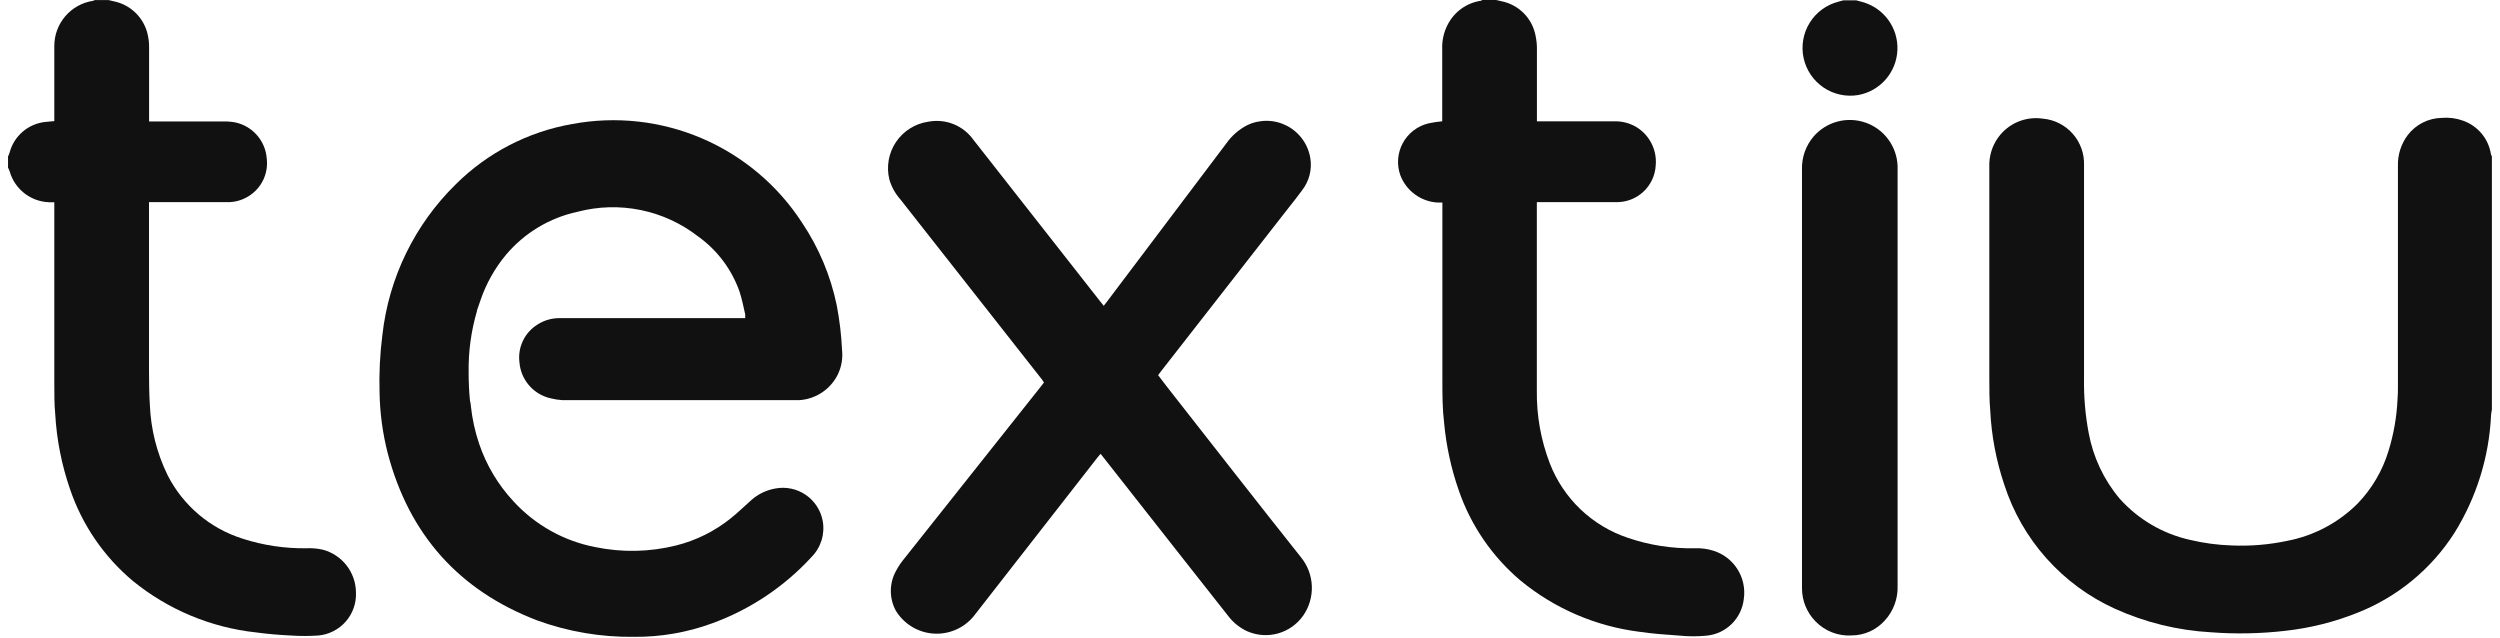
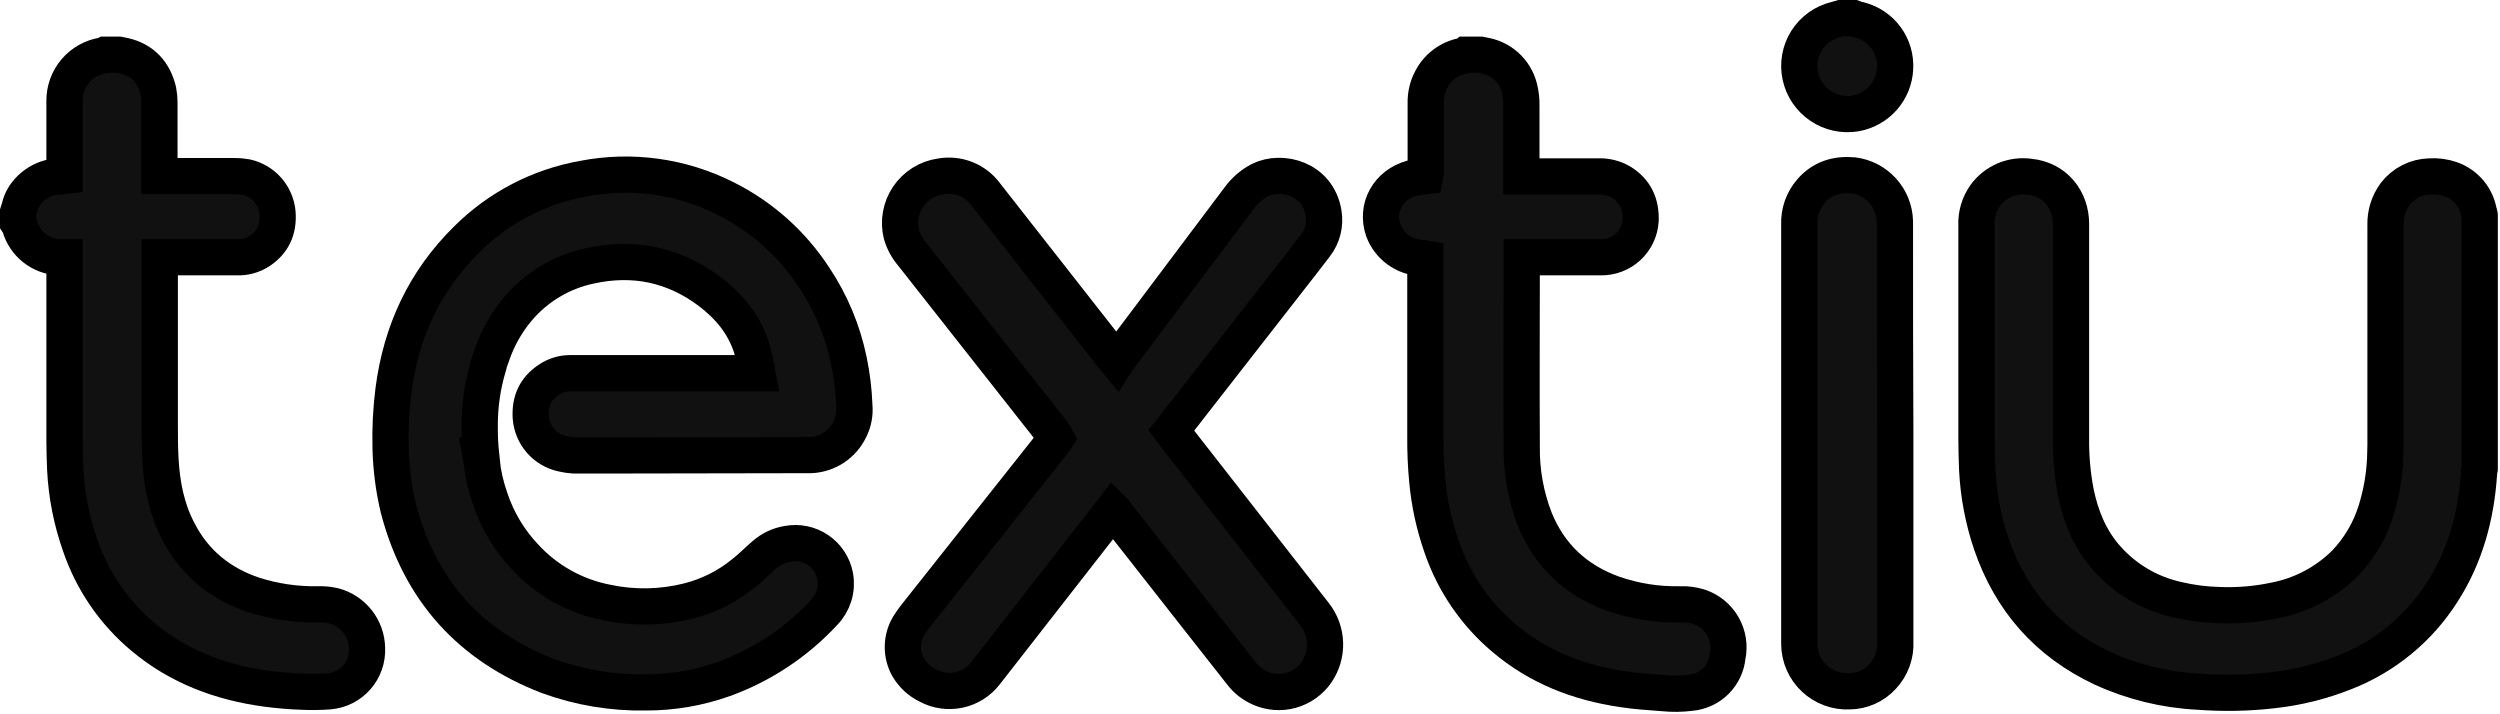
- <svg xmlns="http://www.w3.org/2000/svg" width="120" height="auto" viewBox="0 0 302 77" fill="none">
-   <path d="M300.91 18.65C300.77 17.73 300.383 16.865 299.789 16.148C299.196 15.431 298.418 14.889 297.54 14.58C296.722 14.282 295.848 14.166 294.98 14.24C294.182 14.252 293.396 14.444 292.683 14.803C291.969 15.161 291.346 15.676 290.86 16.31C290.05 17.385 289.63 18.704 289.67 20.05C289.67 28.91 289.67 37.767 289.67 46.62C289.67 47.16 289.67 47.69 289.62 48.23C289.526 50.352 289.16 52.452 288.53 54.48C287.808 56.858 286.533 59.03 284.81 60.82C282.495 63.139 279.537 64.71 276.32 65.33C274.103 65.801 271.835 65.989 269.57 65.89C267.885 65.835 266.21 65.61 264.57 65.22C261.272 64.49 258.288 62.741 256.04 60.22C254.132 57.944 252.846 55.212 252.31 52.29C251.904 50.131 251.716 47.937 251.75 45.74V30.84C251.75 27.23 251.75 23.61 251.75 19.99C251.806 18.584 251.318 17.211 250.386 16.156C249.455 15.102 248.152 14.447 246.75 14.33C245.732 14.182 244.693 14.317 243.746 14.719C242.799 15.121 241.981 15.775 241.38 16.61C240.636 17.644 240.26 18.897 240.31 20.17C240.31 28.697 240.31 37.227 240.31 45.76C240.31 47.04 240.31 48.32 240.42 49.59C240.57 52.633 241.139 55.642 242.11 58.53C243.169 61.823 244.904 64.859 247.205 67.442C249.506 70.025 252.321 72.099 255.47 73.53C259.133 75.191 263.074 76.158 267.09 76.38C270.089 76.607 273.103 76.547 276.09 76.2C279.083 75.868 282.016 75.132 284.81 74.01C289.611 72.109 293.693 68.747 296.48 64.4C299.157 60.109 300.686 55.202 300.92 50.15C300.92 49.93 300.98 49.72 301.02 49.5V18.89C300.973 18.815 300.936 18.735 300.91 18.65Z" fill="#111111" />
-   <path d="M206.99 66.53C206.263 66.3 205.502 66.199 204.74 66.23C202.001 66.286 199.273 65.863 196.68 64.98C194.536 64.271 192.577 63.097 190.941 61.541C189.305 59.984 188.035 58.086 187.22 55.98C186.142 53.18 185.61 50.2 185.65 47.2C185.65 39.81 185.65 32.43 185.65 25.04V24.42H186.33C189.33 24.42 192.25 24.42 195.21 24.42C196.427 24.448 197.607 24.003 198.502 23.179C199.397 22.354 199.938 21.215 200.01 20C200.097 19.071 199.917 18.137 199.492 17.306C199.067 16.475 198.414 15.783 197.61 15.31C196.778 14.835 195.827 14.61 194.87 14.66H185.66V13.97C185.66 11.32 185.66 8.68 185.66 6.03C185.672 5.459 185.618 4.889 185.5 4.33C185.31 3.301 184.816 2.353 184.082 1.608C183.347 0.862 182.406 0.355 181.38 0.15C181.17 0.09 180.95 0.05 180.74 0H179.07C179.019 0.04 178.961 0.07 178.9 0.09C178.055 0.214 177.252 0.537 176.556 1.033C175.861 1.528 175.293 2.182 174.9 2.94C174.412 3.862 174.177 4.897 174.22 5.94C174.22 8.67 174.22 11.4 174.22 14.13C174.22 14.32 174.22 14.5 174.22 14.65C173.666 14.703 173.115 14.786 172.57 14.9C171.915 15.055 171.299 15.346 170.764 15.755C170.229 16.164 169.786 16.681 169.464 17.273C169.142 17.865 168.949 18.518 168.896 19.189C168.844 19.861 168.934 20.536 169.16 21.17C169.513 22.096 170.127 22.901 170.927 23.486C171.728 24.072 172.68 24.414 173.67 24.47H174.24V25.15C174.24 32.07 174.24 38.99 174.24 45.91C174.24 47.64 174.24 49.36 174.45 51.09C174.707 53.879 175.305 56.626 176.23 59.27C177.687 63.478 180.246 67.218 183.64 70.1C187.734 73.483 192.702 75.636 197.97 76.31C199.59 76.55 201.23 76.67 202.87 76.78C203.987 76.895 205.113 76.895 206.23 76.78C207.358 76.656 208.41 76.151 209.213 75.35C210.016 74.548 210.523 73.498 210.65 72.37C210.834 71.12 210.567 69.846 209.896 68.775C209.225 67.705 208.195 66.909 206.99 66.53V66.53Z" fill="#111111" />
-   <path d="M38.99 66.4C38.334 66.254 37.661 66.197 36.99 66.23C34.391 66.264 31.804 65.876 29.33 65.08C27.382 64.471 25.575 63.479 24.016 62.161C22.457 60.844 21.176 59.229 20.25 57.41C18.946 54.744 18.214 51.835 18.1 48.87C18.01 47.48 18.01 46.07 18 44.67C18 38.15 18 31.63 18 25.11C18 24.89 18 24.67 18 24.42H27.33C28.29 24.458 29.238 24.203 30.05 23.69C30.811 23.215 31.419 22.533 31.804 21.723C32.189 20.913 32.333 20.009 32.22 19.12C32.139 18.095 31.732 17.123 31.059 16.346C30.386 15.569 29.483 15.027 28.48 14.8C28.006 14.707 27.523 14.664 27.04 14.67C24.25 14.67 21.46 14.67 18.67 14.67H18.01V14.05C18.01 11.3 18.01 8.55 18.01 5.8C18.02 5.334 17.98 4.868 17.89 4.41C17.707 3.369 17.215 2.407 16.479 1.65C15.742 0.892 14.795 0.373 13.76 0.16L13.12 0.01H11.46C11.387 0.049 11.31 0.079 11.23 0.1C9.927 0.301 8.74 0.962 7.883 1.964C7.026 2.966 6.557 4.242 6.56 5.56C6.56 8.4 6.56 11.23 6.56 14.06V14.63L5.48 14.73C4.469 14.835 3.514 15.245 2.743 15.906C1.971 16.567 1.419 17.447 1.16 18.43C1.111 18.592 1.048 18.75 0.97 18.9V20.25C1.051 20.397 1.118 20.551 1.17 20.71C1.466 21.749 2.083 22.668 2.932 23.336C3.782 24.004 4.82 24.387 5.9 24.43H6.56V25.1C6.56 32.227 6.56 39.357 6.56 46.49C6.56 47.66 6.56 48.84 6.67 50.01C6.844 53.105 7.447 56.161 8.46 59.09C9.926 63.407 12.548 67.239 16.04 70.17C20.305 73.648 25.488 75.813 30.96 76.4C32.34 76.59 33.74 76.7 35.14 76.77C36.242 76.845 37.348 76.845 38.45 76.77C39.732 76.655 40.92 76.051 41.768 75.082C42.615 74.114 43.057 72.856 43 71.57C42.991 70.388 42.594 69.241 41.869 68.307C41.145 67.373 40.133 66.703 38.99 66.4V66.4Z" fill="#111111" />
-   <path d="M224.48 11.48C225.766 11.245 226.934 10.58 227.793 9.595C228.651 8.609 229.15 7.361 229.207 6.055C229.264 4.749 228.876 3.463 228.106 2.406C227.336 1.35 226.231 0.586 224.97 0.24L224.23 0.04H222.67L222.09 0.2C220.647 0.568 219.401 1.48 218.615 2.745C217.828 4.01 217.562 5.53 217.87 6.987C218.179 8.445 219.04 9.726 220.271 10.563C221.503 11.401 223.011 11.729 224.48 11.48V11.48Z" fill="#111111" />
-   <path d="M141.9 47.91C141.22 47.05 140.56 46.19 139.9 45.32C140.02 45.17 140.11 45.03 140.22 44.89L155.67 25.09C156.22 24.4 156.77 23.71 157.29 22.99C157.714 22.448 158.021 21.825 158.194 21.159C158.366 20.493 158.398 19.799 158.29 19.12C158.159 18.295 157.836 17.512 157.349 16.833C156.862 16.154 156.223 15.598 155.483 15.21C154.743 14.821 153.923 14.611 153.087 14.595C152.252 14.58 151.424 14.759 150.67 15.12C149.666 15.636 148.801 16.387 148.15 17.31L133.69 36.48C133.58 36.62 133.46 36.76 133.33 36.94L132.77 36.24C127.71 29.787 122.65 23.337 117.59 16.89C116.988 16.043 116.155 15.386 115.191 14.998C114.227 14.609 113.171 14.506 112.15 14.7C111.363 14.812 110.608 15.088 109.934 15.511C109.26 15.933 108.682 16.492 108.238 17.152C107.794 17.812 107.494 18.558 107.356 19.341C107.219 20.125 107.247 20.928 107.44 21.7C107.698 22.581 108.149 23.394 108.76 24.08C114.48 31.34 120.19 38.603 125.89 45.87C125.972 45.974 126.046 46.084 126.11 46.2L125.84 46.56L109.17 67.56C108.831 67.974 108.533 68.419 108.28 68.89C107.854 69.629 107.624 70.463 107.612 71.316C107.6 72.168 107.806 73.01 108.21 73.76C108.685 74.546 109.341 75.208 110.123 75.69C110.906 76.172 111.791 76.461 112.707 76.532C113.623 76.604 114.543 76.456 115.391 76.1C116.238 75.745 116.989 75.193 117.58 74.49L132.58 55.26L132.95 54.82L133.22 55.16L142.78 67.32C144.653 69.7 146.527 72.077 148.4 74.45C148.993 75.224 149.765 75.842 150.65 76.25C151.824 76.769 153.142 76.865 154.379 76.52C155.615 76.175 156.694 75.412 157.43 74.36C158.149 73.323 158.514 72.081 158.471 70.82C158.428 69.559 157.978 68.345 157.19 67.36C152.06 60.91 146.99 54.4 141.9 47.91Z" fill="#111111" />
-   <path d="M229.23 20.68C229.23 20.47 229.23 20.26 229.23 20.06C229.188 18.901 228.798 17.781 228.111 16.847C227.424 15.912 226.472 15.206 225.378 14.82C224.284 14.434 223.1 14.386 221.978 14.682C220.857 14.978 219.851 15.604 219.09 16.48C218.137 17.59 217.634 19.017 217.68 20.48C217.68 37.26 217.68 54.037 217.68 70.81V71.07C217.68 72.567 218.269 74.004 219.32 75.07C219.882 75.649 220.563 76.1 221.315 76.392C222.068 76.684 222.874 76.809 223.68 76.76C224.435 76.756 225.182 76.594 225.871 76.284C226.56 75.974 227.176 75.523 227.68 74.96C228.723 73.827 229.279 72.329 229.23 70.79C229.23 62.417 229.23 54.047 229.23 45.68V20.68Z" fill="#111111" />
-   <path d="M101.72 42.3C101.637 40.484 101.423 38.676 101.08 36.89C100.343 33.315 98.916 29.919 96.88 26.89C93.952 22.381 89.753 18.843 84.813 16.723C79.873 14.603 74.415 13.996 69.13 14.98C63.805 15.907 58.893 18.449 55.06 22.26C50.092 27.13 46.959 33.566 46.19 40.48C45.897 42.778 45.783 45.095 45.85 47.41C45.892 49.904 46.227 52.385 46.85 54.8C49.43 64.57 55.44 71.32 64.85 74.93C68.615 76.308 72.601 76.986 76.61 76.93C79.819 76.956 83.007 76.404 86.02 75.3C90.603 73.634 94.719 70.89 98.02 67.3C98.585 66.733 99.005 66.037 99.242 65.273C99.478 64.508 99.526 63.697 99.38 62.91C99.14 61.636 98.403 60.509 97.333 59.778C96.262 59.046 94.944 58.77 93.67 59.01C92.624 59.19 91.646 59.65 90.84 60.34C89.98 61.09 89.17 61.9 88.28 62.61C86.345 64.165 84.097 65.284 81.69 65.89C78.486 66.69 75.144 66.758 71.91 66.09C68.108 65.357 64.643 63.418 62.03 60.56C60.168 58.565 58.753 56.195 57.88 53.61C57.379 52.128 57.044 50.596 56.88 49.04C56.88 48.82 56.81 48.6 56.77 48.37C56.66 47.25 56.61 46.11 56.61 44.95C56.576 42.464 56.913 39.987 57.61 37.6C57.613 37.577 57.613 37.553 57.61 37.53L57.67 37.35C57.79 36.98 57.91 36.62 58.05 36.25C58.733 34.25 59.777 32.393 61.13 30.77C63.359 28.13 66.402 26.305 69.78 25.58C72.271 24.928 74.879 24.857 77.402 25.374C79.925 25.89 82.296 26.981 84.33 28.56C86.639 30.212 88.384 32.533 89.33 35.21C89.63 36.1 89.8 37.04 90.02 37.97C90.032 38.123 90.032 38.277 90.02 38.43H67.65C66.683 38.414 65.733 38.685 64.92 39.21C64.159 39.685 63.55 40.367 63.166 41.177C62.781 41.987 62.637 42.891 62.75 43.78C62.832 44.806 63.239 45.778 63.912 46.557C64.584 47.335 65.487 47.88 66.49 48.11C66.965 48.231 67.451 48.308 67.94 48.34H71.65C82.59 48.34 84.93 48.34 95.89 48.34H96.51C97.511 48.286 98.478 47.963 99.311 47.405C100.143 46.847 100.81 46.075 101.24 45.17C101.658 44.275 101.824 43.282 101.72 42.3V42.3Z" fill="#111111" />
+ <svg xmlns="http://www.w3.org/2000/svg" width="690" height="197" viewBox="0 0 690 197" fill="none">
+   <path d="M684.2 58.8C683.882 56.697 682.998 54.72 681.641 53.081C680.284 51.443 678.507 50.205 676.5 49.5C674.609 48.83 672.601 48.558 670.6 48.7C668.758 48.74 666.949 49.191 665.305 50.022C663.661 50.853 662.224 52.041 661.1 53.5C659.261 55.983 658.31 59.012 658.4 62.1V123C658.4 124.2 658.3 125.5 658.3 126.7C658.069 131.52 657.229 136.291 655.8 140.9C654.129 146.327 651.219 151.291 647.3 155.4C642.006 160.692 635.249 164.279 627.9 165.7C622.808 166.781 617.601 167.218 612.4 167C608.525 166.901 604.671 166.398 600.9 165.5C593.345 163.832 586.516 159.804 581.4 154C576.8 148.8 574.3 142.6 572.9 135.8C571.971 130.855 571.536 125.831 571.6 120.8V61.8C571.6 55.1 567.2 49.5 560.2 48.8C557.87 48.46 555.492 48.765 553.323 49.681C551.155 50.598 549.279 52.092 547.9 54C546.212 56.391 545.368 59.276 545.5 62.2V120.8C545.5 123.7 545.6 126.7 545.7 129.6C546.049 136.58 547.362 143.479 549.6 150.1C555 165.8 565.1 177.3 580.2 184.4C588.571 188.243 597.6 190.45 606.8 190.9C613.631 191.418 620.495 191.284 627.3 190.5C634.162 189.747 640.891 188.065 647.3 185.5C658.301 181.172 667.648 173.47 674 163.5C680.4 153.6 683.4 142.5 684.2 130.8C684.217 130.295 684.284 129.792 684.4 129.3V59.4C684.395 59.184 684.326 58.975 684.2 58.8Z" fill="#111111" stroke="black" stroke-width="10" stroke-miterlimit="10" />
+   <path d="M469 167.5C467.32 166.967 465.561 166.73 463.8 166.8C457.51 166.938 451.246 165.956 445.3 163.9C435 160.2 427.7 153.4 423.6 143.3C421.117 136.894 419.894 130.069 420 123.2C419.9 106.3 420 89.4 420 72.4V71H441.8C444.581 71.057 447.278 70.039 449.327 68.158C451.376 66.276 452.62 63.676 452.8 60.9C453 56.3 451.3 52.6 447.3 50.2C445.386 49.108 443.2 48.588 441 48.7H419.9V28.9C419.916 27.589 419.781 26.28 419.5 25C419.061 22.648 417.933 20.48 416.259 18.771C414.586 17.062 412.442 15.889 410.1 15.4L408.6 15.1H404.8C404.69 15.205 404.55 15.275 404.4 15.3C402.445 15.566 400.581 16.294 398.964 17.425C397.346 18.555 396.022 20.055 395.1 21.8C393.974 23.885 393.422 26.232 393.5 28.6V47.4C393.516 47.803 393.483 48.206 393.4 48.6C392.124 48.736 390.856 48.936 389.6 49.2C383.2 51 379.6 57.2 381.8 63.6C382.61 65.719 384.011 67.562 385.837 68.909C387.662 70.256 389.836 71.051 392.1 71.2C392.536 71.187 392.971 71.221 393.4 71.3V120.5C393.367 124.473 393.534 128.444 393.9 132.4C394.466 138.815 395.844 145.132 398 151.2C401.345 160.839 407.216 169.404 415 176C424.5 184.1 435.6 188.4 447.8 190.2C451.5 190.8 455.3 191 459 191.3C461.562 191.567 464.146 191.533 466.7 191.2C469.296 190.955 471.725 189.813 473.569 187.969C475.413 186.125 476.555 183.696 476.8 181.1C477.397 178.271 476.933 175.321 475.494 172.812C474.055 170.304 471.744 168.413 469 167.5V167.5Z" fill="#111111" stroke="black" stroke-width="10" stroke-miterlimit="10" />
+   <path d="M92.1 167.2C90.624 166.869 89.111 166.734 87.6 166.8C81.631 166.89 75.688 166.012 70 164.2C60.8 161.1 53.7 155.4 49.2 146.6C46 140.5 44.7 133.9 44.3 127C44.1 123.8 44.1 120.6 44.1 117.4V71H65.4C67.593 71.09 69.76 70.496 71.6 69.3C75.4 66.8 76.9 63.3 76.6 58.8C76.408 56.449 75.471 54.22 73.924 52.44C72.377 50.659 70.301 49.419 68 48.9C66.911 48.701 65.807 48.601 64.7 48.6H44V28.3C44.004 27.226 43.904 26.154 43.7 25.1C42.5 20 39.4 16.6 34.3 15.4L32.8 15.1H29C28.8 15.2 28.7 15.3 28.5 15.3C25.514 15.753 22.79 17.265 20.826 19.56C18.861 21.855 17.787 24.779 17.8 27.8V48.6C16.971 48.712 16.136 48.779 15.3 48.8C11 49.1 6.3 52.8 5.4 57.3C5.3 57.7 5.1 58 5 58.4V61.5C5.206 61.812 5.374 62.148 5.5 62.5C6.18 64.871 7.589 66.968 9.528 68.494C11.466 70.019 13.835 70.896 16.3 71H17.8V121.5C17.8 124.2 17.9 126.9 18 129.6C18.359 136.694 19.74 143.7 22.1 150.4C25.443 160.311 31.466 169.102 39.5 175.8C49.4 184.1 61 188.4 73.7 190.1C76.9 190.5 80.1 190.8 83.3 190.9C85.833 191.017 88.371 190.983 90.9 190.8C93.833 190.54 96.553 189.157 98.491 186.94C100.429 184.722 101.435 181.842 101.3 178.9C101.256 176.212 100.332 173.613 98.671 171.501C97.009 169.388 94.701 167.877 92.1 167.2V167.2Z" fill="#111111" stroke="black" stroke-width="10" stroke-miterlimit="10" />
+   <path d="M512.15 31.3C515.105 30.779 517.795 29.266 519.776 27.012C521.757 24.759 522.912 21.898 523.05 18.9C523.223 15.877 522.341 12.887 520.553 10.443C518.765 7.998 516.184 6.251 513.25 5.5C512.671 5.38 512.102 5.212 511.55 5H508C507.6 5.1 507.1 5.3 506.7 5.4C503.351 6.203 500.45 8.285 498.618 11.201C496.787 14.117 496.17 17.635 496.9 21C497.626 24.35 499.617 27.291 502.458 29.21C505.299 31.129 508.771 31.878 512.15 31.3Z" fill="#111111" stroke="black" stroke-width="10" stroke-miterlimit="10" />
+   <path d="M327.9 124.8C326.4 122.8 324.8 120.9 323.3 118.9C323.566 118.591 323.801 118.256 324 117.9C335.8 102.8 347.6 87.6 359.4 72.5C360.6 70.9 361.9 69.3 363.1 67.7C364.058 66.447 364.748 65.01 365.127 63.479C365.505 61.948 365.564 60.355 365.3 58.8C363.7 49.2 353.7 46.8 347.8 49.7C345.5 50.888 343.513 52.6 342 54.7C331 69.367 320 84 309 98.6C308.71 98.949 308.443 99.316 308.2 99.7C307.7 99.1 307.3 98.6 306.9 98.1L272.1 53.7C270.703 51.769 268.787 50.274 266.574 49.389C264.362 48.504 261.943 48.265 259.6 48.7C257.798 48.955 256.07 49.584 254.527 50.549C252.984 51.513 251.661 52.791 250.643 54.299C249.625 55.807 248.935 57.512 248.618 59.304C248.3 61.096 248.362 62.934 248.8 64.7C249.396 66.726 250.419 68.602 251.8 70.2C264.9 86.8 278 103.5 291.1 120.1C291.289 120.352 291.456 120.62 291.6 120.9C291.424 121.184 291.224 121.452 291 121.7C278.3 137.8 265.5 153.8 252.8 169.9C252.034 170.852 251.332 171.854 250.7 172.9C249.726 174.602 249.205 176.526 249.187 178.487C249.17 180.448 249.656 182.381 250.6 184.1C251.887 186.308 253.802 188.083 256.1 189.2C258.722 190.614 261.762 191.049 264.676 190.426C267.589 189.803 270.186 188.163 272 185.8C283.5 171.1 294.9 156.4 306.4 141.7C306.6 141.4 306.9 141.1 307.2 140.7C307.44 140.934 307.642 141.204 307.8 141.5L329.7 169.4C334 174.9 338.3 180.3 342.6 185.8C343.95 187.593 345.742 189.005 347.8 189.9C350.481 191.096 353.494 191.321 356.323 190.537C359.152 189.752 361.619 188.006 363.3 185.6C364.953 183.217 365.797 180.366 365.707 177.467C365.617 174.569 364.598 171.776 362.8 169.5C351.2 154.6 339.5 139.7 327.9 124.8Z" fill="#111111" stroke="black" stroke-width="10" stroke-miterlimit="10" />
+   <path d="M523 62.4V61C522.892 57.876 521.675 54.893 519.568 52.584C517.461 50.276 514.601 48.792 511.5 48.4C506.9 48 502.9 49.2 499.8 52.8C497.623 55.321 496.479 58.571 496.6 61.9V177.8C496.621 179.569 496.998 181.317 497.709 182.937C498.42 184.558 499.45 186.018 500.739 187.231C502.027 188.445 503.546 189.386 505.206 189.999C506.866 190.612 508.632 190.885 510.4 190.8C512.134 190.791 513.847 190.423 515.431 189.717C517.015 189.011 518.434 187.984 519.6 186.7C520.802 185.419 521.731 183.908 522.333 182.258C522.934 180.608 523.195 178.854 523.1 177.1V119.6C523 100.5 523 81.5 523 62.4Z" fill="#111111" stroke="black" stroke-width="10" stroke-miterlimit="10" />
+   <path d="M235.8 112C235.652 107.832 235.15 103.683 234.3 99.6C232.621 91.383 229.361 83.572 224.7 76.6C218.602 67.235 210.108 59.673 200.1 54.7C188.051 48.649 174.34 46.751 161.1 49.3C148.911 51.441 137.672 57.269 128.9 66C117.2 77.5 110.7 91.5 108.6 107.7C107.935 112.972 107.667 118.287 107.8 123.6C107.928 129.296 108.666 134.961 110 140.5C115.9 162.9 129.667 178.267 151.3 186.6C159.914 189.741 169.033 191.267 178.2 191.1C185.56 191.124 192.868 189.872 199.8 187.4C210.325 183.583 219.787 177.309 227.4 169.1C228.691 167.79 229.646 166.187 230.186 164.429C230.725 162.671 230.833 160.809 230.5 159C230.227 157.554 229.67 156.177 228.863 154.947C228.056 153.716 227.015 152.657 225.798 151.83C224.581 151.004 223.212 150.425 221.771 150.128C220.33 149.831 218.845 149.822 217.4 150.1C214.98 150.485 212.722 151.562 210.9 153.2C208.9 154.9 207.1 156.8 205 158.4C200.574 161.971 195.42 164.531 189.9 165.9C182.56 167.732 174.9 167.869 167.5 166.3C158.764 164.618 150.804 160.164 144.8 153.6C140.522 149.048 137.281 143.624 135.3 137.7C134.101 134.303 133.296 130.78 132.9 127.2C132.8 126.7 132.8 126.2 132.7 125.7H132.8C132.515 123.077 132.381 120.439 132.4 117.8C132.355 112.111 133.164 106.448 134.8 101V100.8C134.8 100.7 134.9 100.5 134.9 100.4C135.2 99.6 135.5 98.7 135.8 97.9C137.368 93.297 139.775 89.025 142.9 85.3C148.002 79.252 154.965 75.067 162.7 73.4C174.8 70.7 185.9 73 195.8 80.4C201.1 84.4 205.2 89.3 207.3 95.6C208 97.7 208.4 99.8 208.9 101.9C209 102.2 208.9 102.5 209 103H157.7C155.495 102.932 153.325 103.562 151.5 104.8C147.7 107.3 146.2 110.8 146.5 115.3C146.692 117.651 147.629 119.88 149.176 121.66C150.723 123.441 152.799 124.681 155.1 125.2C156.183 125.464 157.287 125.631 158.4 125.7H166.9C191.9 125.7 197.3 125.6 222.4 125.6H223.8C226.086 125.499 228.3 124.775 230.204 123.506C232.108 122.237 233.628 120.471 234.6 118.4C235.59 116.421 236.005 114.204 235.8 112V112Z" fill="#111111" stroke="black" stroke-width="10" stroke-miterlimit="10" />
</svg>
